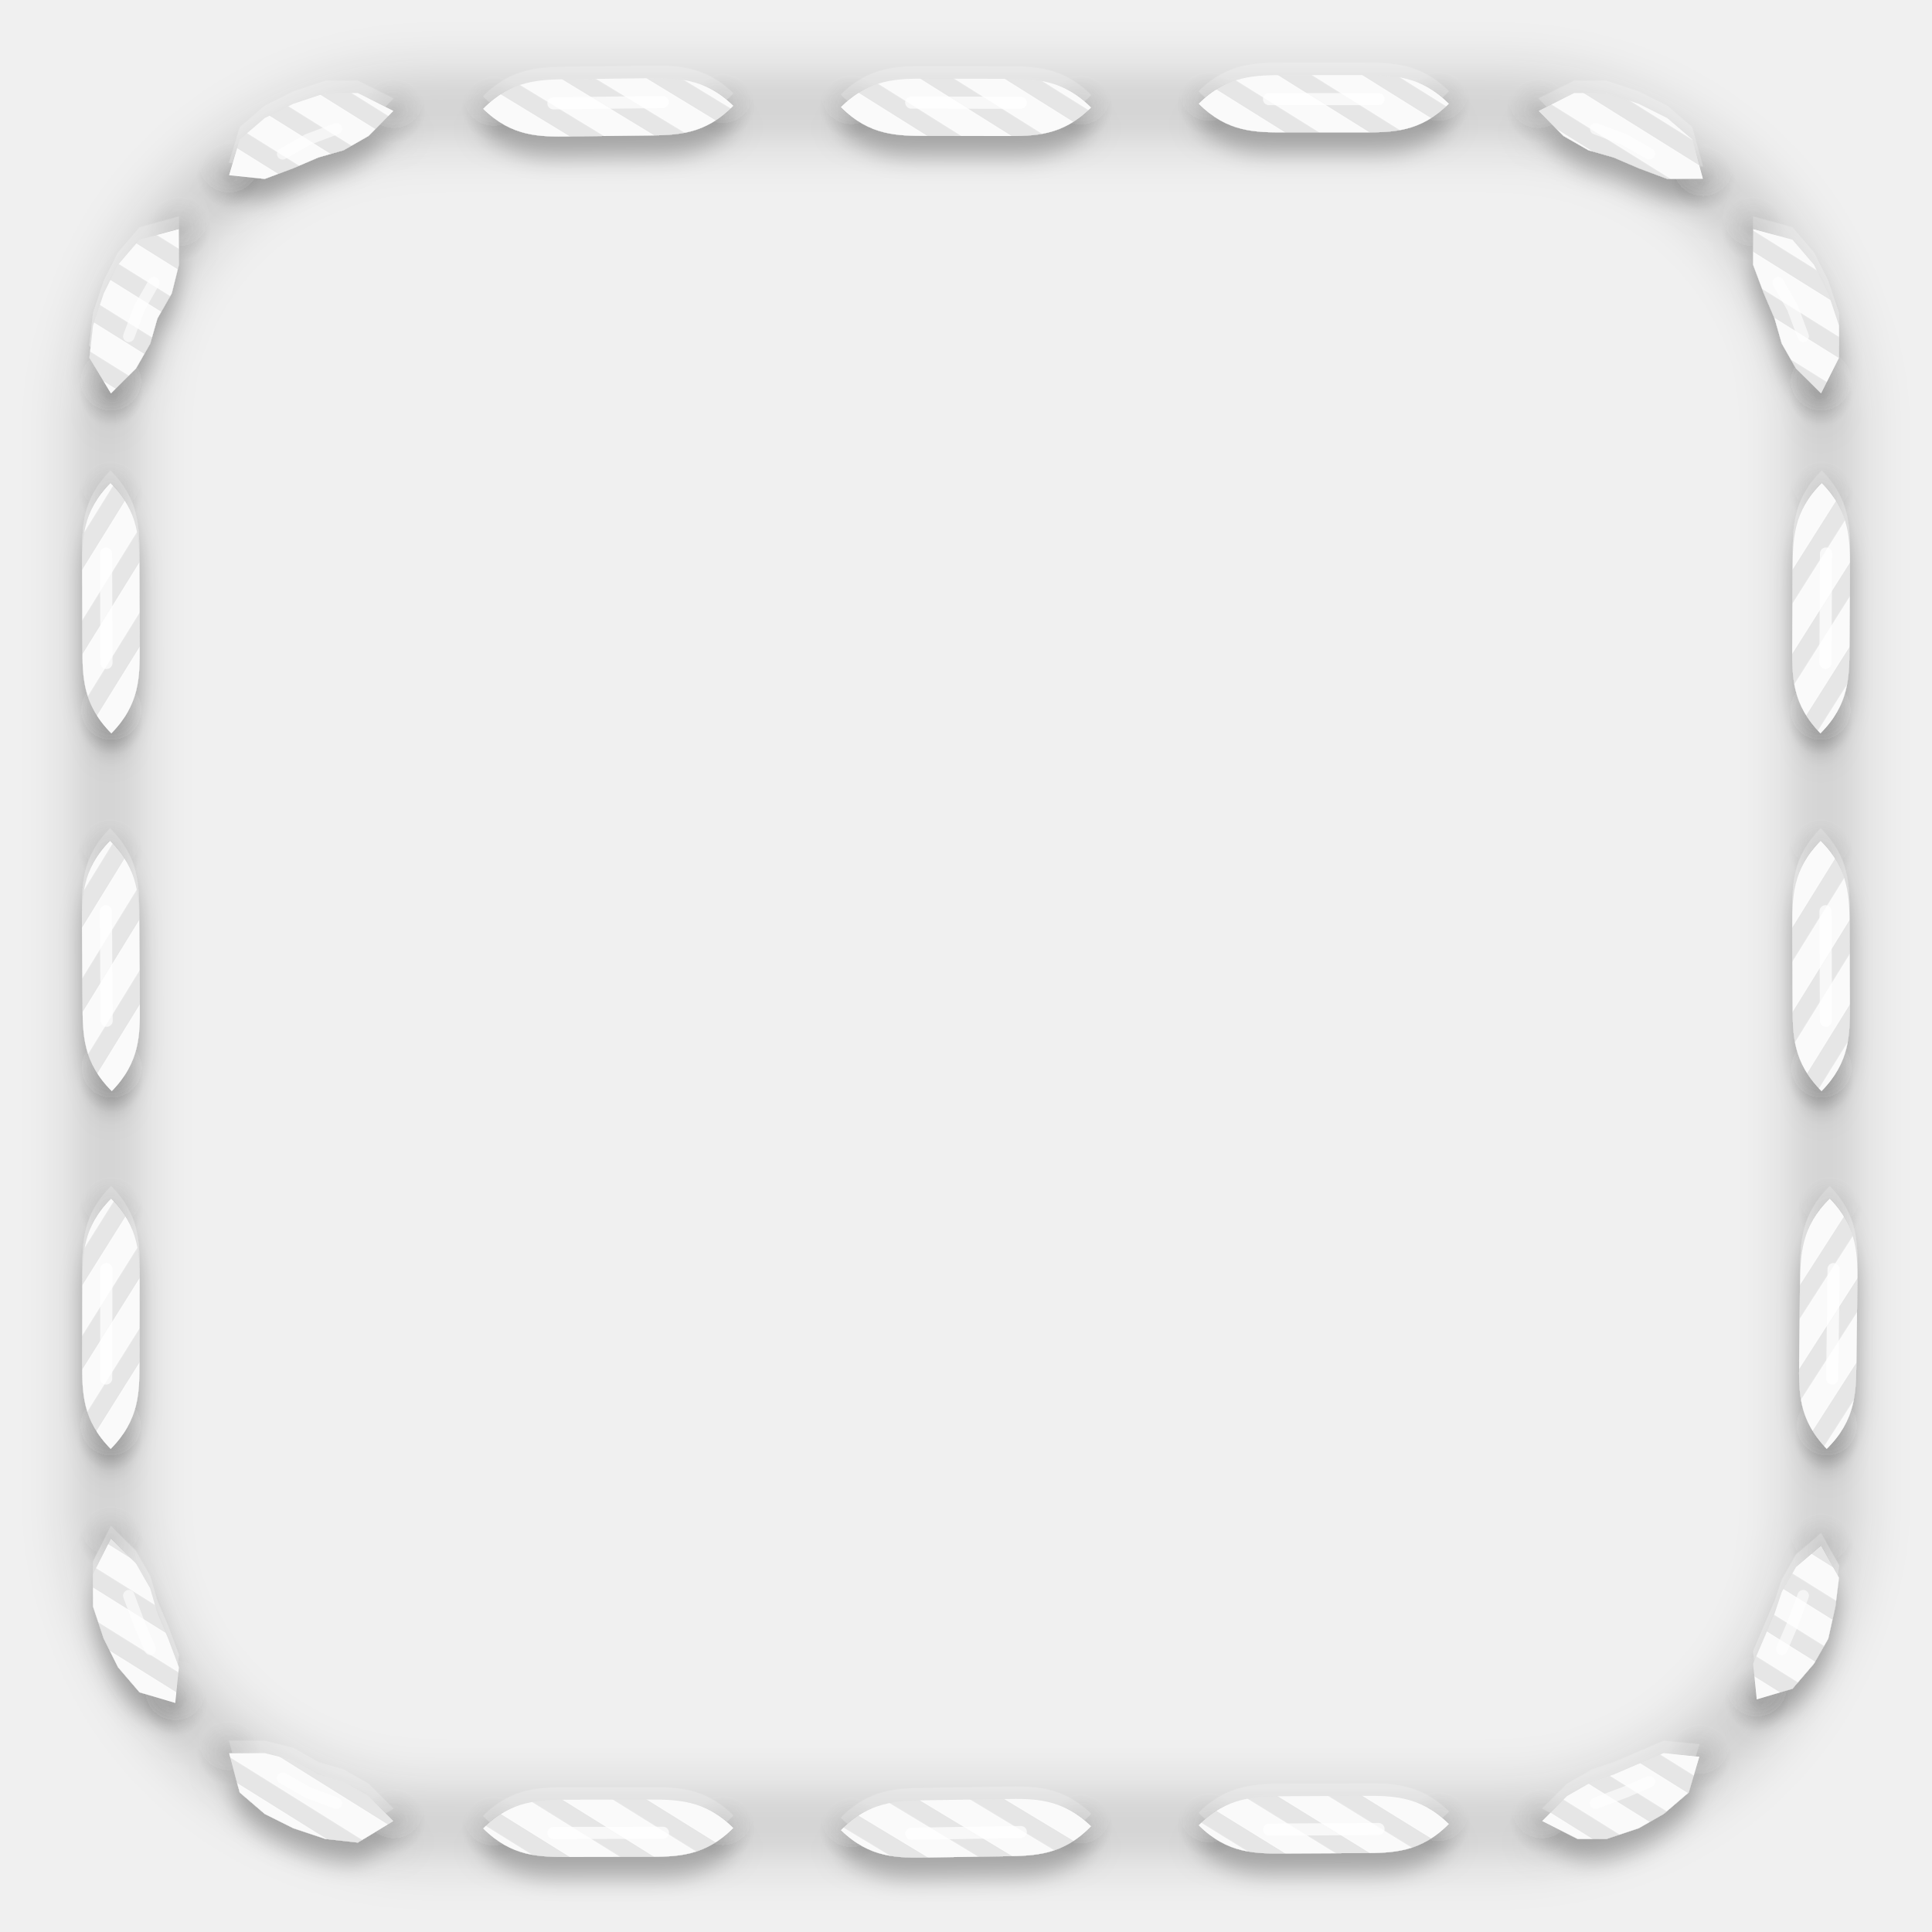
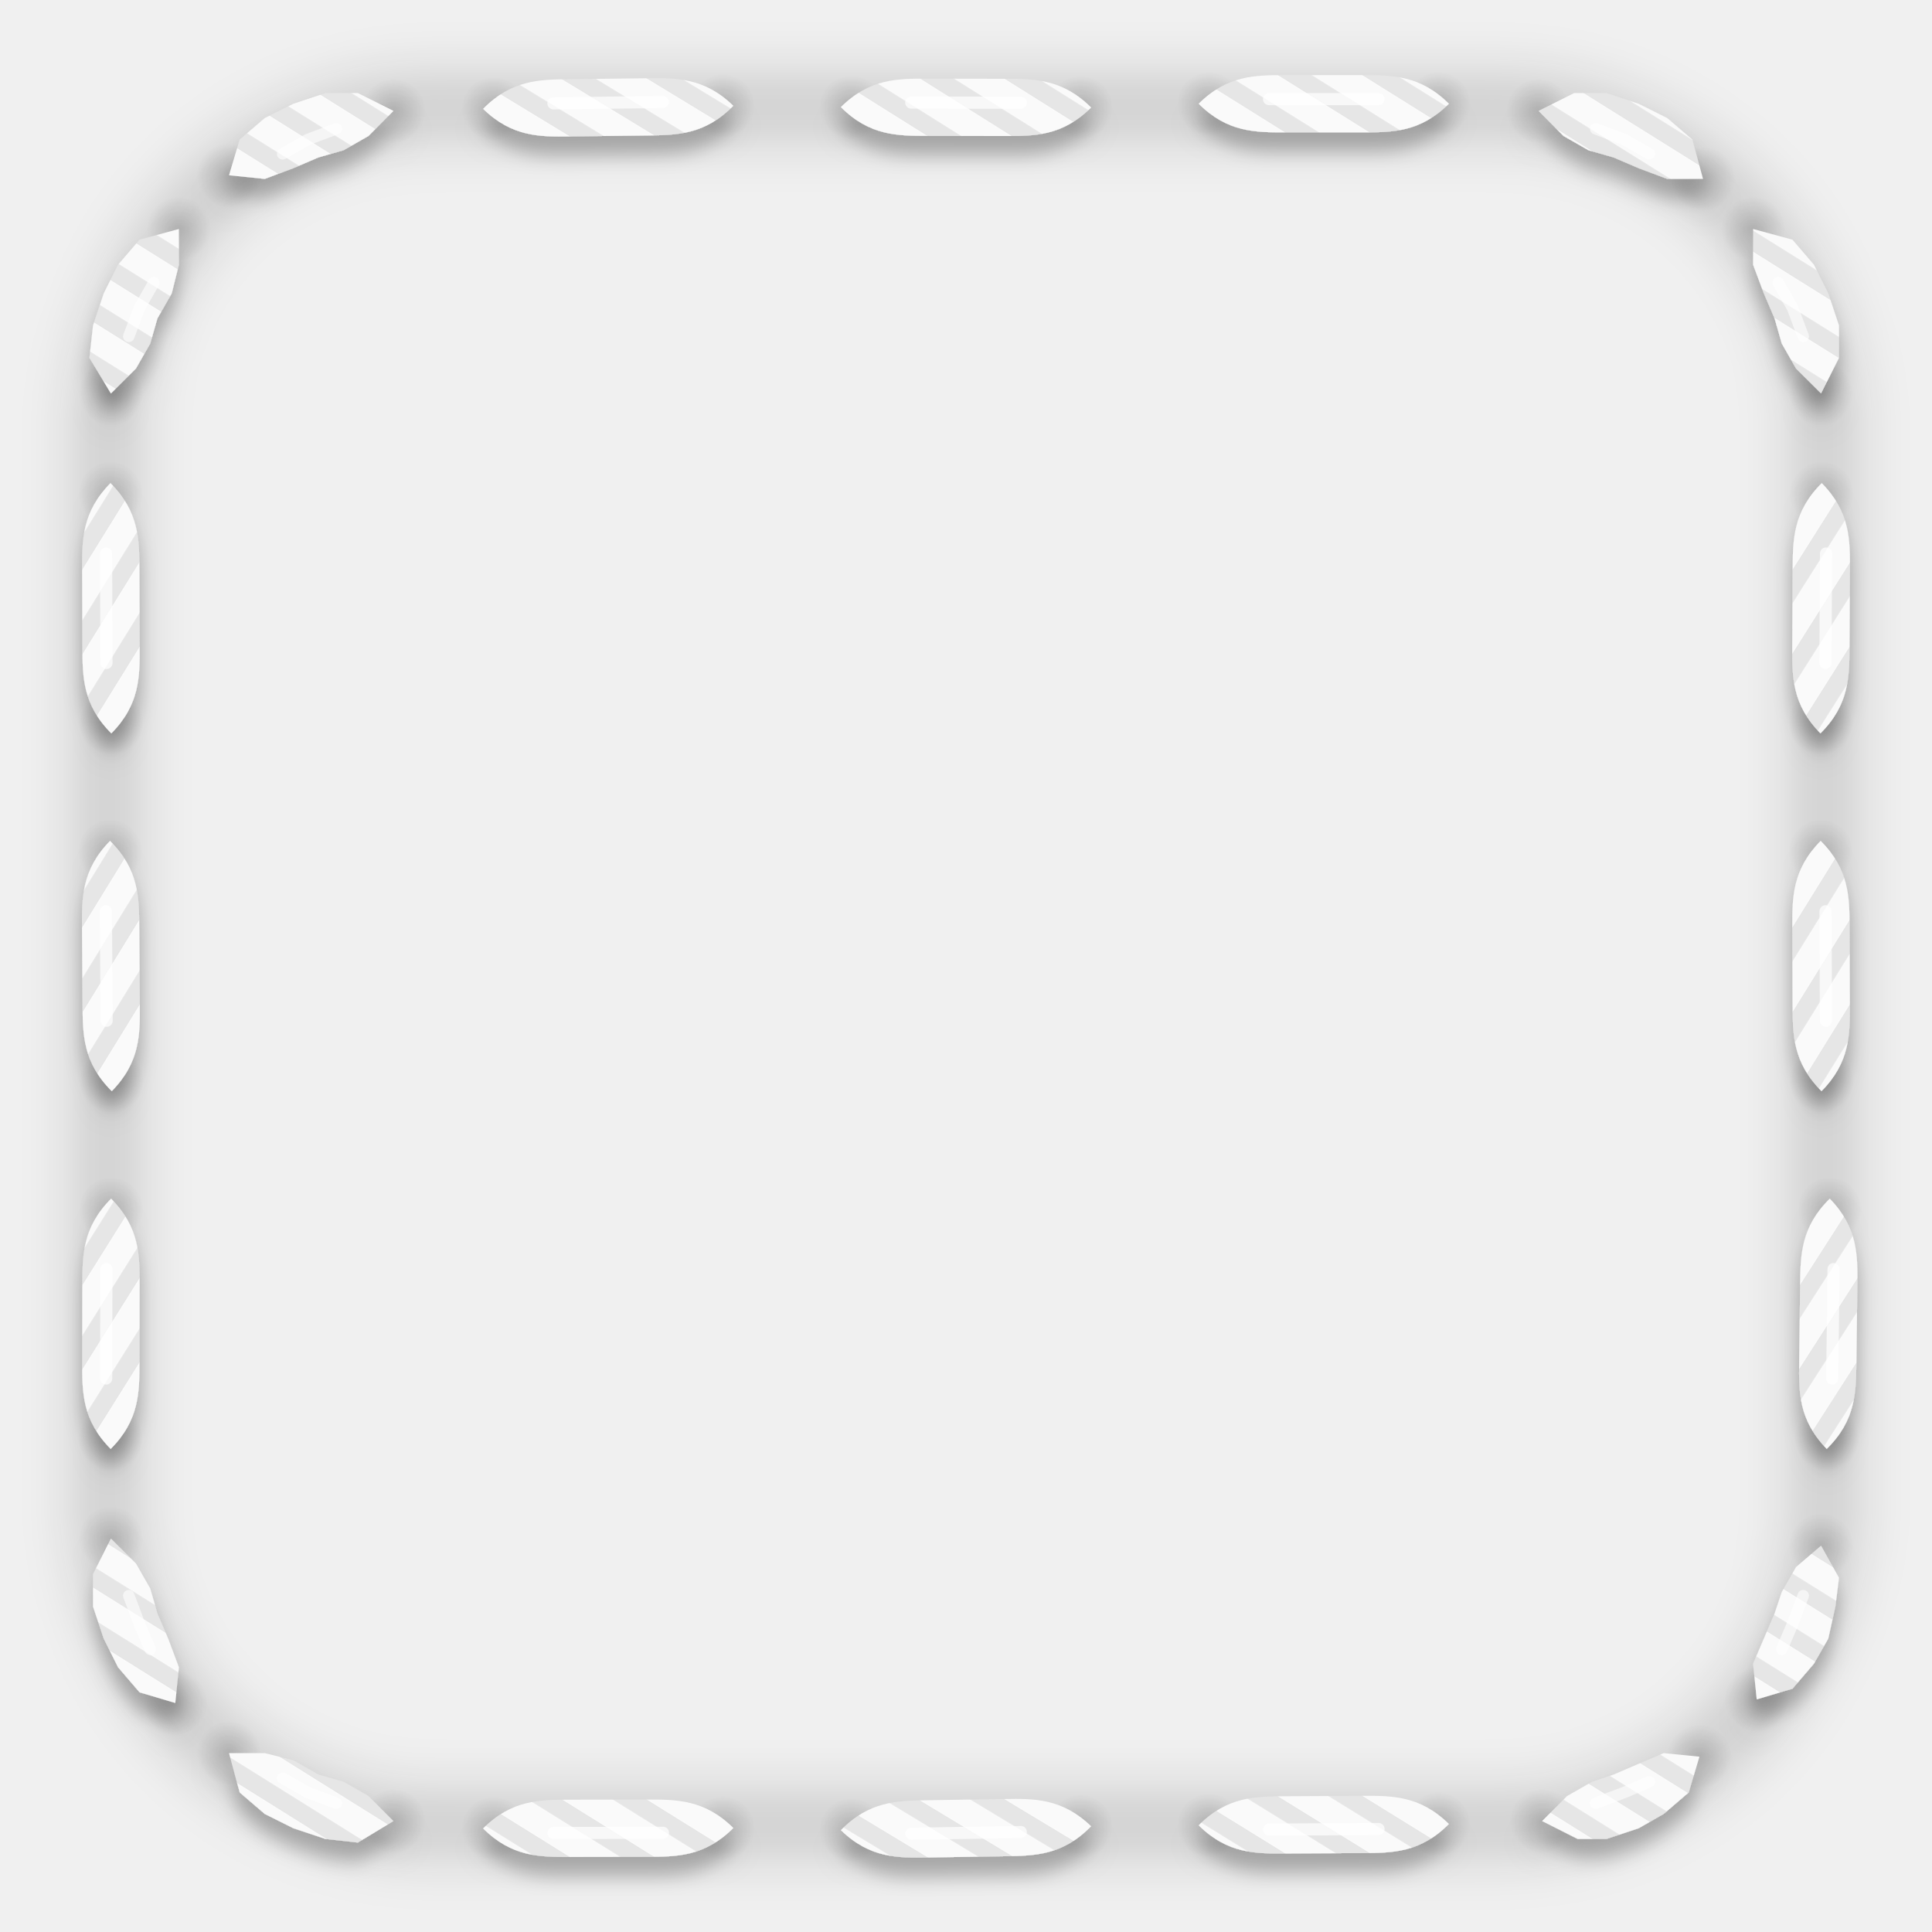
<svg xmlns="http://www.w3.org/2000/svg" width="108" height="108" viewBox="0 0 54 54">
  <defs>
    <pattern id="t" width="1.25" height="4" patternUnits="userSpaceOnUse" patternTransform="rotate(-58)">
      <rect width="1.25" height="4" fill="#fafafa" />
      <rect width=".5" height="4" fill="#e6e6e6" />
    </pattern>
    <radialGradient id="h">
      <stop offset="0" stop-opacity=".16" />
      <stop offset="1" stop-opacity="0" />
    </radialGradient>
    <g id="s">
      <circle cx="-3.2" r=".9" fill="url(#h)" />
      <circle cx="3.2" r=".9" fill="url(#h)" />
      <path d="M-3.5 0C-2.7 -.8 -1.9 -.8 -1.1 -.8H1.1C1.9 -.8 2.7 -.8 3.5 0C2.7 .8 1.9 .8 1.1 .8H-1.1C-1.9 .8 -2.7 .8 -3.5 0Z" fill="url(#t)" />
      <rect x="-1.7" y="-.3" width="3.4" height=".34" rx=".17" fill="#fff" opacity=".7" />
    </g>
    <filter id="d" x="-20%" y="-30%" width="140%" height="160%">
-       <feGaussianBlur in="SourceAlpha" stdDeviation=".3" />
-       <feOffset dy=".6" />
+       <feGaussianBlur in="SourceAlpha" stdDeviation=".25" />
+       <feOffset dy=".55" />
      <feComponentTransfer result="s">
        <feFuncA type="linear" slope=".25" />
      </feComponentTransfer>
-       <feFlood flood-color="#fff" flood-opacity=".22" />
-       <feComposite in2="SourceAlpha" operator="in" />
-       <feOffset dy="-.35" />
      <feMerge>
        <feMergeNode in="s" />
-         <feMergeNode />
        <feMergeNode in="SourceGraphic" />
      </feMerge>
    </filter>
    <filter id="g">
      <feGaussianBlur stdDeviation=".7" />
    </filter>
  </defs>
  <path d="M3 12A9 9 0 0 1 12 3H42A9 9 0 0 1 51 12V42A9 9 0 0 1 42 51H12A9 9 0 0 1 3 42Z" fill="none" stroke="#fff" stroke-opacity=".05" stroke-width="3.4" filter="url(#g)" />
  <path d="M3 12A9 9 0 0 1 12 3H42A9 9 0 0 1 51 12V42A9 9 0 0 1 42 51H12A9 9 0 0 1 3 42Z" fill="none" stroke="#000" stroke-opacity=".14" stroke-width="2" filter="url(#g)" />
  <g filter="url(#d)">
    <use href="#s" transform="translate(17 3) rotate(-.7)" />
    <use href="#s" transform="translate(50.9 17) rotate(90.3)" />
    <use href="#s" transform="translate(37 51) rotate(179.7)" />
    <use href="#s" transform="translate(3.1 37) rotate(270.1)" />
    <use href="#s" transform="translate(27 3) rotate(.1)" />
    <use href="#s" transform="translate(50.9 27) rotate(89.8)" />
    <use href="#s" transform="translate(27 51.1) rotate(179.1)" />
    <use href="#s" transform="translate(3.1 27) rotate(269.6)" />
    <use href="#s" transform="translate(37 2.9)" />
    <use href="#s" transform="translate(51.1 37) rotate(90.7)" />
    <use href="#s" transform="translate(17 51.1) rotate(179.9)" />
    <use href="#s" transform="translate(3.1 17) rotate(269.8)" />
    <circle cx="3.1" cy="11" r=".9" fill="url(#h)" />
    <circle cx="5" cy="6.4" r=".9" fill="url(#h)" />
    <path d="M3.1 11L2.5 10L2.6 9.1L2.9 8.2L3.3 7.4L3.9 6.7L5 6.4L5 6.4L5 7.4L4.8 8.2L4.4 8.9L4.2 9.6L3.8 10.3L3.1 11Z" fill="url(#t)" />
    <path d="M3.6 9.4L3.9 8.6L4.3 7.9" fill="none" stroke="#fff" stroke-width=".32" stroke-linecap="round" opacity=".6" />
    <circle cx="6.4" cy="4.9" r=".9" fill="url(#h)" />
    <circle cx="11" cy="3.1" r=".9" fill="url(#h)" />
    <path d="M6.4 4.9L6.7 3.9L7.4 3.3L8.2 2.9L9.1 2.6L10 2.6L11 3.1L11 3.1L10.3 3.8L9.6 4.2L8.9 4.4L8.2 4.7L7.4 5L6.4 4.9Z" fill="url(#t)" />
    <path d="M7.9 4.3L8.6 3.9L9.4 3.6" fill="none" stroke="#fff" stroke-width=".32" stroke-linecap="round" opacity=".6" />
    <circle cx="43" cy="3.1" r=".9" fill="url(#h)" />
    <circle cx="47.6" cy="5" r=".9" fill="url(#h)" />
    <path d="M43 3.1L44 2.6L44.9 2.6L45.8 2.9L46.6 3.3L47.3 3.9L47.6 5L47.6 5L46.6 5L45.8 4.7L45.1 4.4L44.4 4.2L43.7 3.8L43 3.1Z" fill="url(#t)" />
    <path d="M44.6 3.6L45.4 3.9L46.1 4.3" fill="none" stroke="#fff" stroke-width=".32" stroke-linecap="round" opacity=".6" />
    <circle cx="49" cy="6.4" r=".9" fill="url(#h)" />
    <circle cx="50.9" cy="11" r=".9" fill="url(#h)" />
    <path d="M49 6.4L50.1 6.7L50.7 7.4L51.1 8.2L51.4 9.1L51.4 10L50.9 11L50.9 11L50.2 10.3L49.8 9.6L49.6 8.9L49.3 8.2L49 7.4L49 6.4Z" fill="url(#t)" />
    <path d="M49.7 7.9L50.1 8.6L50.4 9.4" fill="none" stroke="#fff" stroke-width=".32" stroke-linecap="round" opacity=".6" />
    <circle cx="50.9" cy="43.2" r=".9" fill="url(#h)" />
    <circle cx="49.1" cy="47.5" r=".9" fill="url(#h)" />
    <path d="M50.9 43.2L51.4 44.1L51.3 44.9L51.1 45.8L50.7 46.5L50.1 47.2L49.1 47.5L49.1 47.5L49 46.5L49.3 45.8L49.6 45.1L49.8 44.5L50.2 43.8L50.9 43.2Z" fill="url(#t)" />
    <path d="M50.4 44.6L50.1 45.4L49.8 46.1" fill="none" stroke="#fff" stroke-width=".32" stroke-linecap="round" opacity=".6" />
    <circle cx="47.5" cy="49.1" r=".9" fill="url(#h)" />
    <circle cx="43.1" cy="50.9" r=".9" fill="url(#h)" />
    <path d="M47.5 49.1L47.2 50.1L46.5 50.7L45.8 51.1L44.9 51.4L44.1 51.4L43.1 50.9L43.1 50.9L43.8 50.2L44.5 49.8L45.1 49.6L45.8 49.3L46.5 49L47.5 49.1Z" fill="url(#t)" />
    <path d="M46.1 49.8L45.4 50.1L44.6 50.4" fill="none" stroke="#fff" stroke-width=".32" stroke-linecap="round" opacity=".6" />
    <circle cx="11" cy="50.9" r=".9" fill="url(#h)" />
    <circle cx="6.4" cy="49" r=".9" fill="url(#h)" />
    <path d="M11 50.9L10 51.5L9.1 51.4L8.2 51.1L7.4 50.7L6.7 50.1L6.4 49L6.4 49L7.4 49L8.2 49.2L8.9 49.6L9.6 49.8L10.3 50.2L11 50.9Z" fill="url(#t)" />
    <path d="M9.4 50.4L8.6 50.1L7.9 49.7" fill="none" stroke="#fff" stroke-width=".32" stroke-linecap="round" opacity=".6" />
    <circle cx="4.9" cy="47.6" r=".9" fill="url(#h)" />
    <circle cx="3.1" cy="43" r=".9" fill="url(#h)" />
    <path d="M4.9 47.6L3.9 47.3L3.3 46.6L2.9 45.8L2.6 44.9L2.6 44L3.1 43L3.1 43L3.8 43.7L4.2 44.4L4.4 45.1L4.7 45.8L5 46.6L4.9 47.6Z" fill="url(#t)" />
    <path d="M4.2 46.1L3.9 45.4L3.6 44.6" fill="none" stroke="#fff" stroke-width=".32" stroke-linecap="round" opacity=".6" />
  </g>
</svg>
